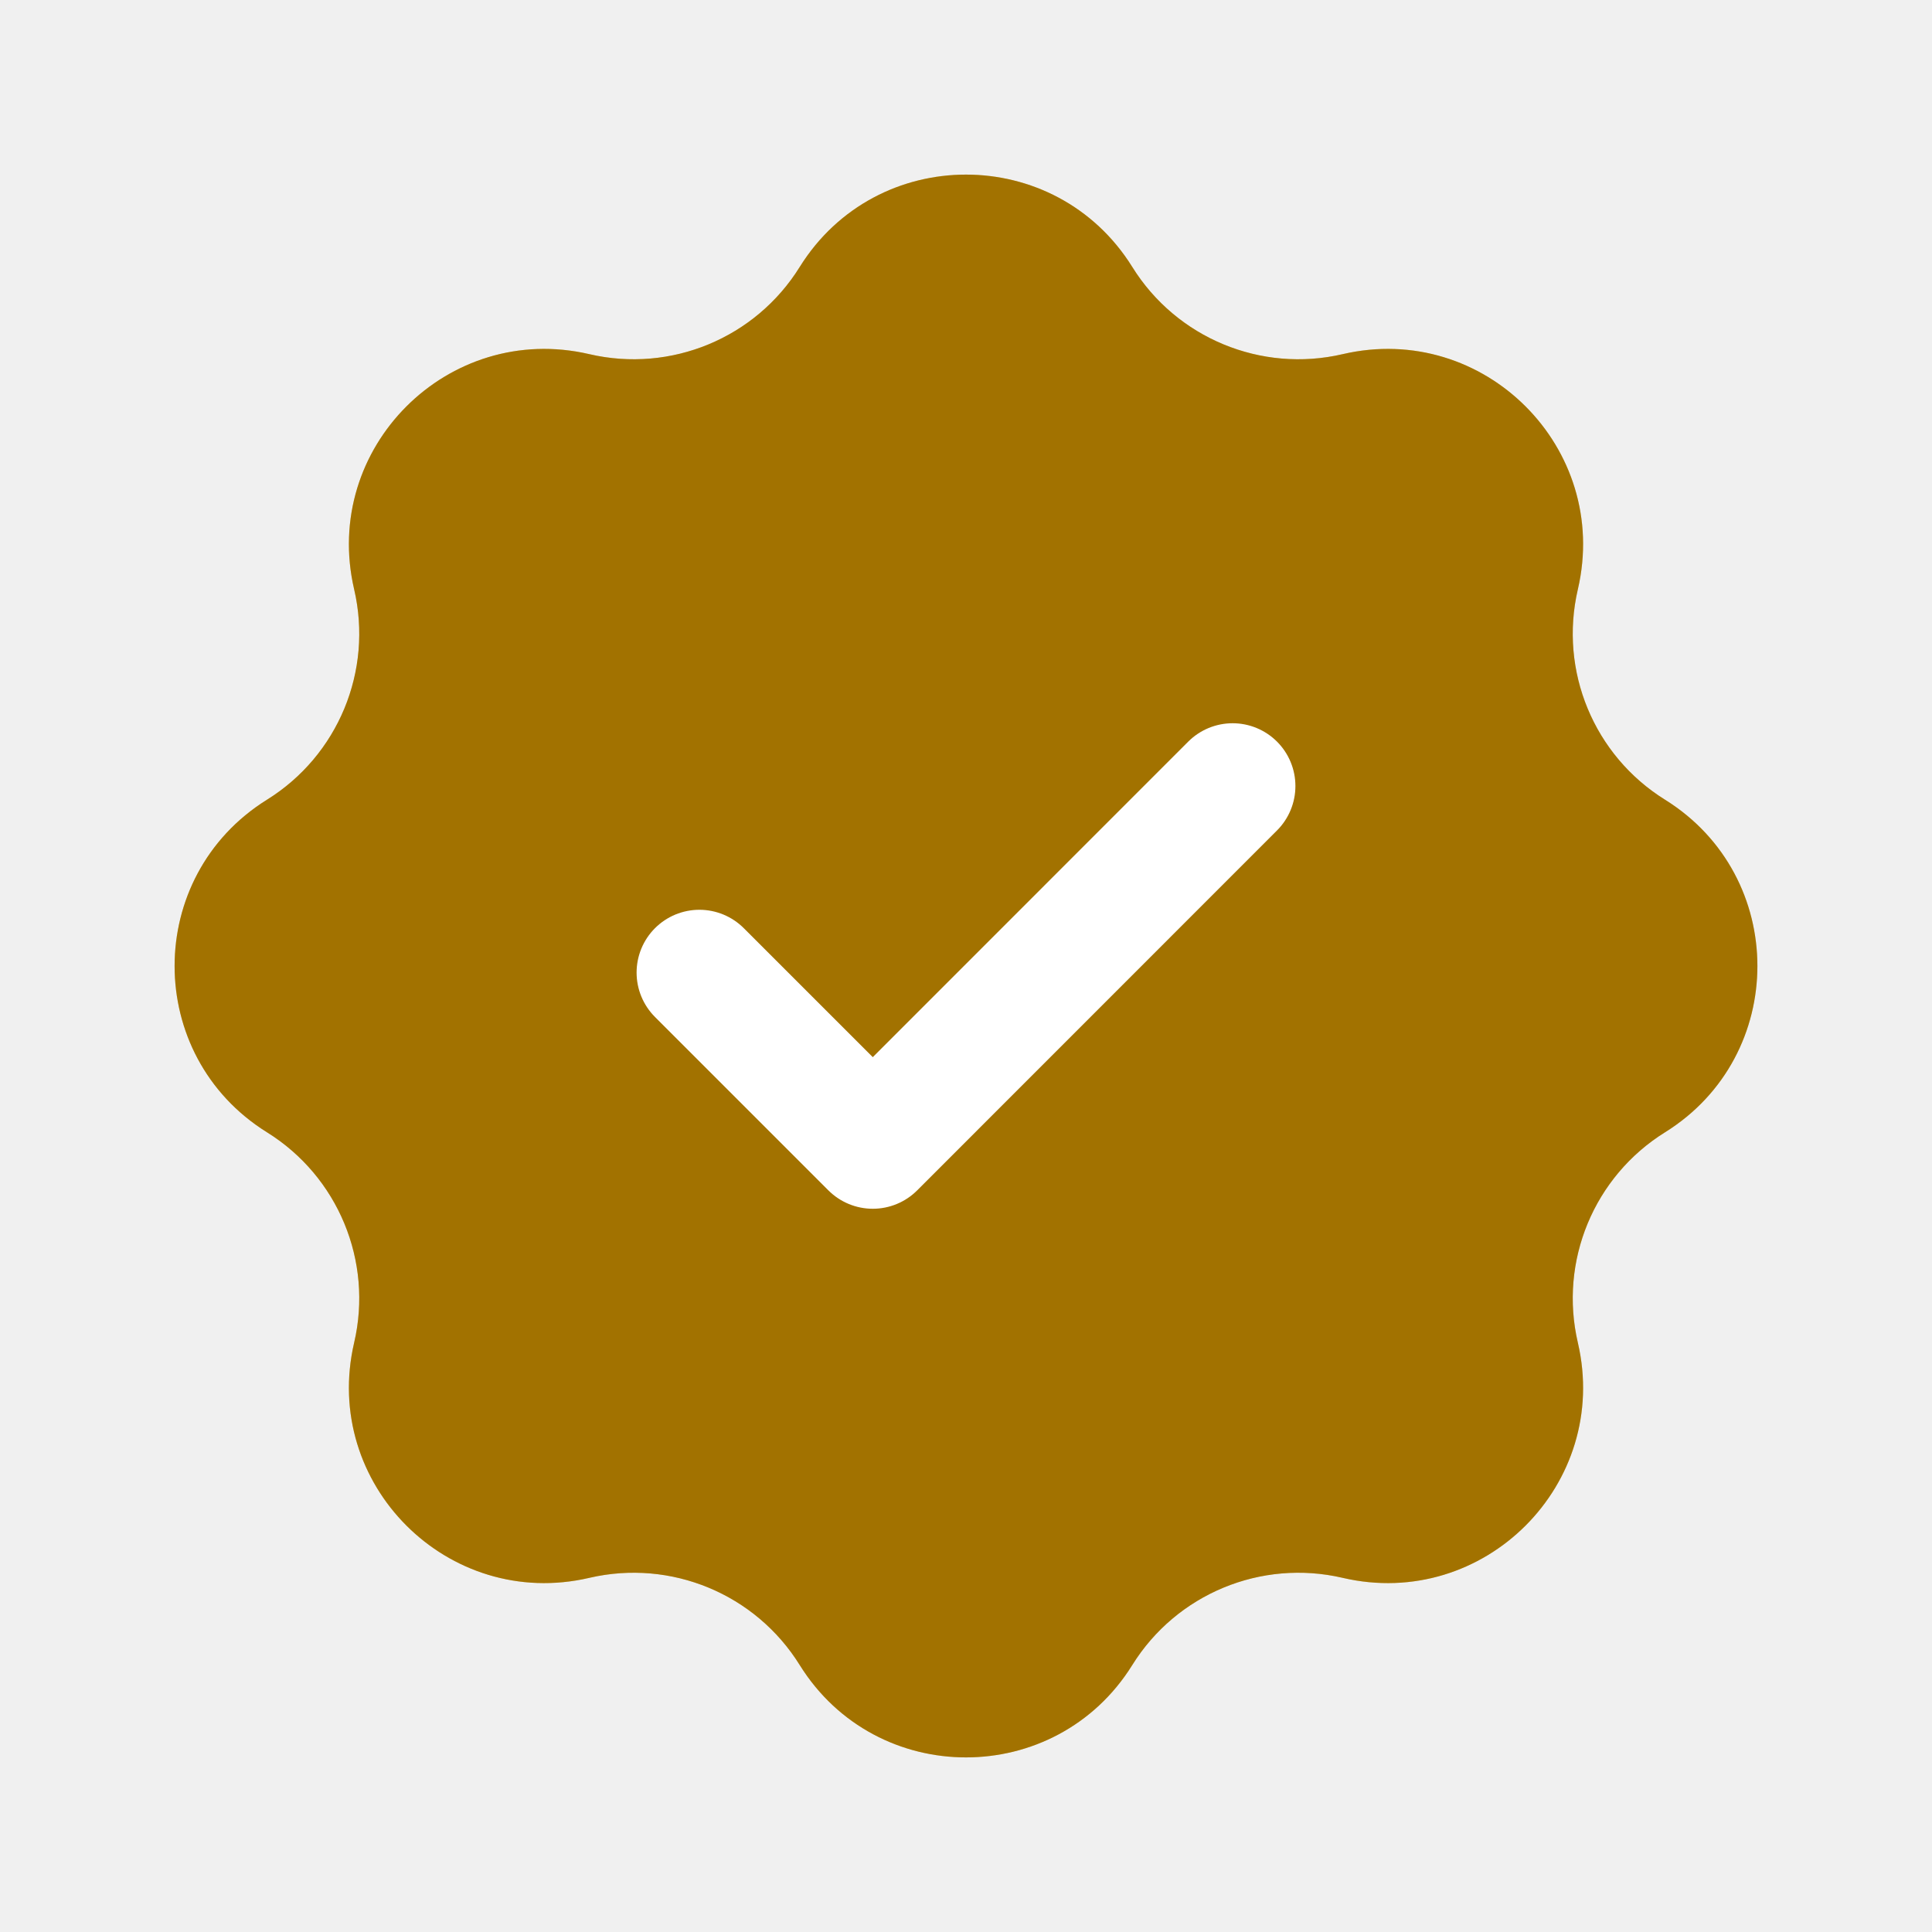
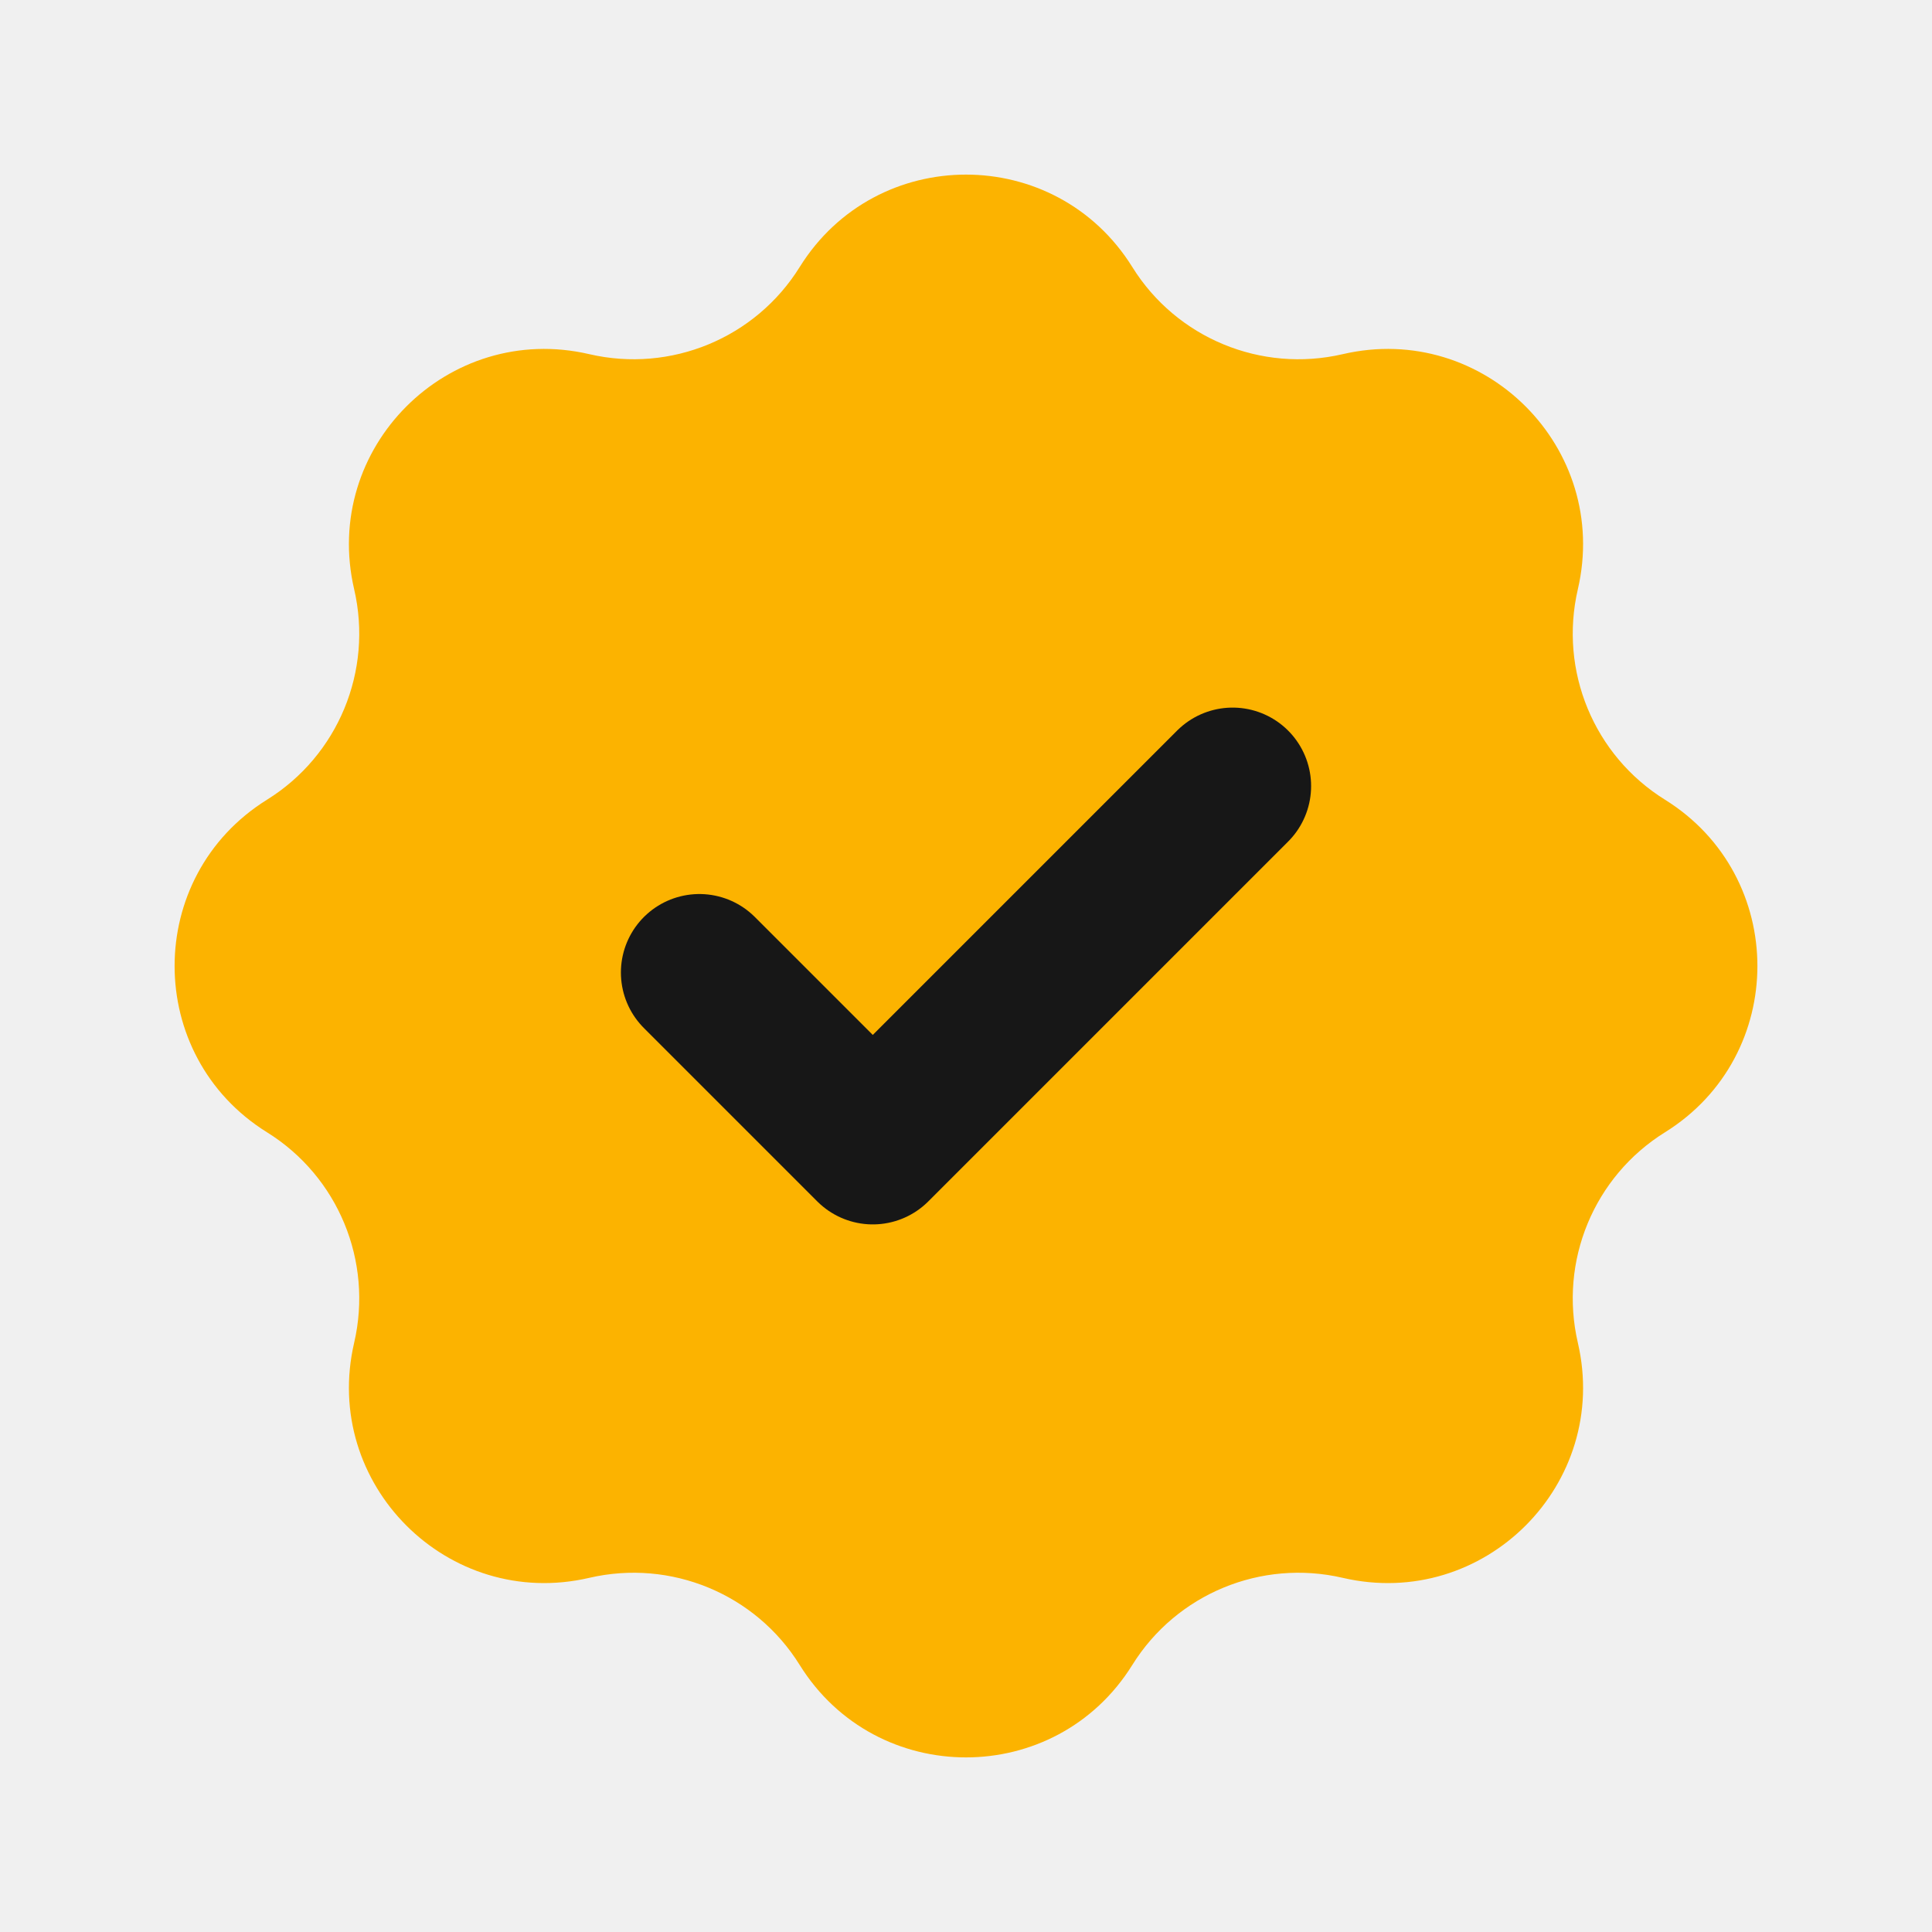
- <svg xmlns="http://www.w3.org/2000/svg" width="20" height="20" viewBox="0 0 20 20" fill="none">
-   <path d="M8.279 2.763C9.073 1.489 10.927 1.489 11.721 2.763C12.179 3.5 13.056 3.863 13.9 3.666C15.362 3.326 16.674 4.638 16.334 6.1C16.137 6.945 16.5 7.821 17.237 8.279C18.511 9.073 18.511 10.927 17.237 11.721C16.5 12.179 16.137 13.056 16.334 13.9C16.674 15.362 15.362 16.674 13.9 16.334C13.056 16.137 12.179 16.5 11.721 17.237C10.927 18.511 9.073 18.511 8.279 17.237C7.821 16.5 6.945 16.137 6.1 16.334C4.638 16.674 3.326 15.362 3.666 13.9C3.863 13.056 3.5 12.179 2.763 11.721C1.489 10.927 1.489 9.073 2.763 8.279C3.5 7.821 3.863 6.945 3.666 6.1C3.326 4.638 4.638 3.326 6.1 3.666C6.945 3.863 7.821 3.5 8.279 2.763Z" fill="#FCB300" />
-   <path d="M8.279 2.763C9.073 1.489 10.927 1.489 11.721 2.763C12.179 3.5 13.056 3.863 13.9 3.666C15.362 3.326 16.674 4.638 16.334 6.1C16.137 6.945 16.5 7.821 17.237 8.279C18.511 9.073 18.511 10.927 17.237 11.721C16.5 12.179 16.137 13.056 16.334 13.9C16.674 15.362 15.362 16.674 13.9 16.334C13.056 16.137 12.179 16.5 11.721 17.237C10.927 18.511 9.073 18.511 8.279 17.237C7.821 16.5 6.945 16.137 6.1 16.334C4.638 16.674 3.326 15.362 3.666 13.9C3.863 13.056 3.5 12.179 2.763 11.721C1.489 10.927 1.489 9.073 2.763 8.279C3.5 7.821 3.863 6.945 3.666 6.1C3.326 4.638 4.638 3.326 6.1 3.666C6.945 3.863 7.821 3.5 8.279 2.763Z" fill="black" fill-opacity="0.2" />
-   <path d="M8.279 2.763C9.073 1.489 10.927 1.489 11.721 2.763C12.179 3.5 13.056 3.863 13.9 3.666C15.362 3.326 16.674 4.638 16.334 6.1C16.137 6.945 16.5 7.821 17.237 8.279C18.511 9.073 18.511 10.927 17.237 11.721C16.5 12.179 16.137 13.056 16.334 13.9C16.674 15.362 15.362 16.674 13.9 16.334C13.056 16.137 12.179 16.5 11.721 17.237C10.927 18.511 9.073 18.511 8.279 17.237C7.821 16.5 6.945 16.137 6.1 16.334C4.638 16.674 3.326 15.362 3.666 13.9C3.863 13.056 3.5 12.179 2.763 11.721C1.489 10.927 1.489 9.073 2.763 8.279C3.5 7.821 3.863 6.945 3.666 6.1C3.326 4.638 4.638 3.326 6.1 3.666C6.945 3.863 7.821 3.5 8.279 2.763Z" fill="black" fill-opacity="0.2" />
-   <path d="M7.24 10.068L9.035 11.863L12.76 8.137" stroke="white" stroke-width="1.3" stroke-linecap="round" stroke-linejoin="round" />
+ <svg xmlns="http://www.w3.org/2000/svg" width="16" height="16" viewBox="0 0 16 16" fill="none">
+   <path d="M6.623 2.211C7.258 1.191 8.742 1.191 9.377 2.211C9.743 2.8 10.444 3.09 11.12 2.933C12.29 2.661 13.339 3.71 13.067 4.88C12.91 5.556 13.2 6.257 13.789 6.623C14.809 7.258 14.809 8.742 13.789 9.377C13.2 9.743 12.91 10.444 13.067 11.12C13.339 12.29 12.29 13.339 11.12 13.067C10.444 12.91 9.743 13.2 9.377 13.789C8.742 14.809 7.258 14.809 6.623 13.789C6.257 13.2 5.556 12.91 4.88 13.067C3.71 13.339 2.661 12.29 2.933 11.12C3.09 10.444 2.8 9.743 2.211 9.377C1.191 8.742 1.191 7.258 2.211 6.623C2.8 6.257 3.09 5.556 2.933 4.88C2.661 3.71 3.71 2.661 4.88 2.933C5.556 3.09 6.257 2.8 6.623 2.211Z" fill="#FCB300" />
+   <path d="M5.792 8.054L7.228 9.49L10.208 6.51" stroke="#171717" stroke-width="1.3" stroke-linecap="round" stroke-linejoin="round" />
</svg>
